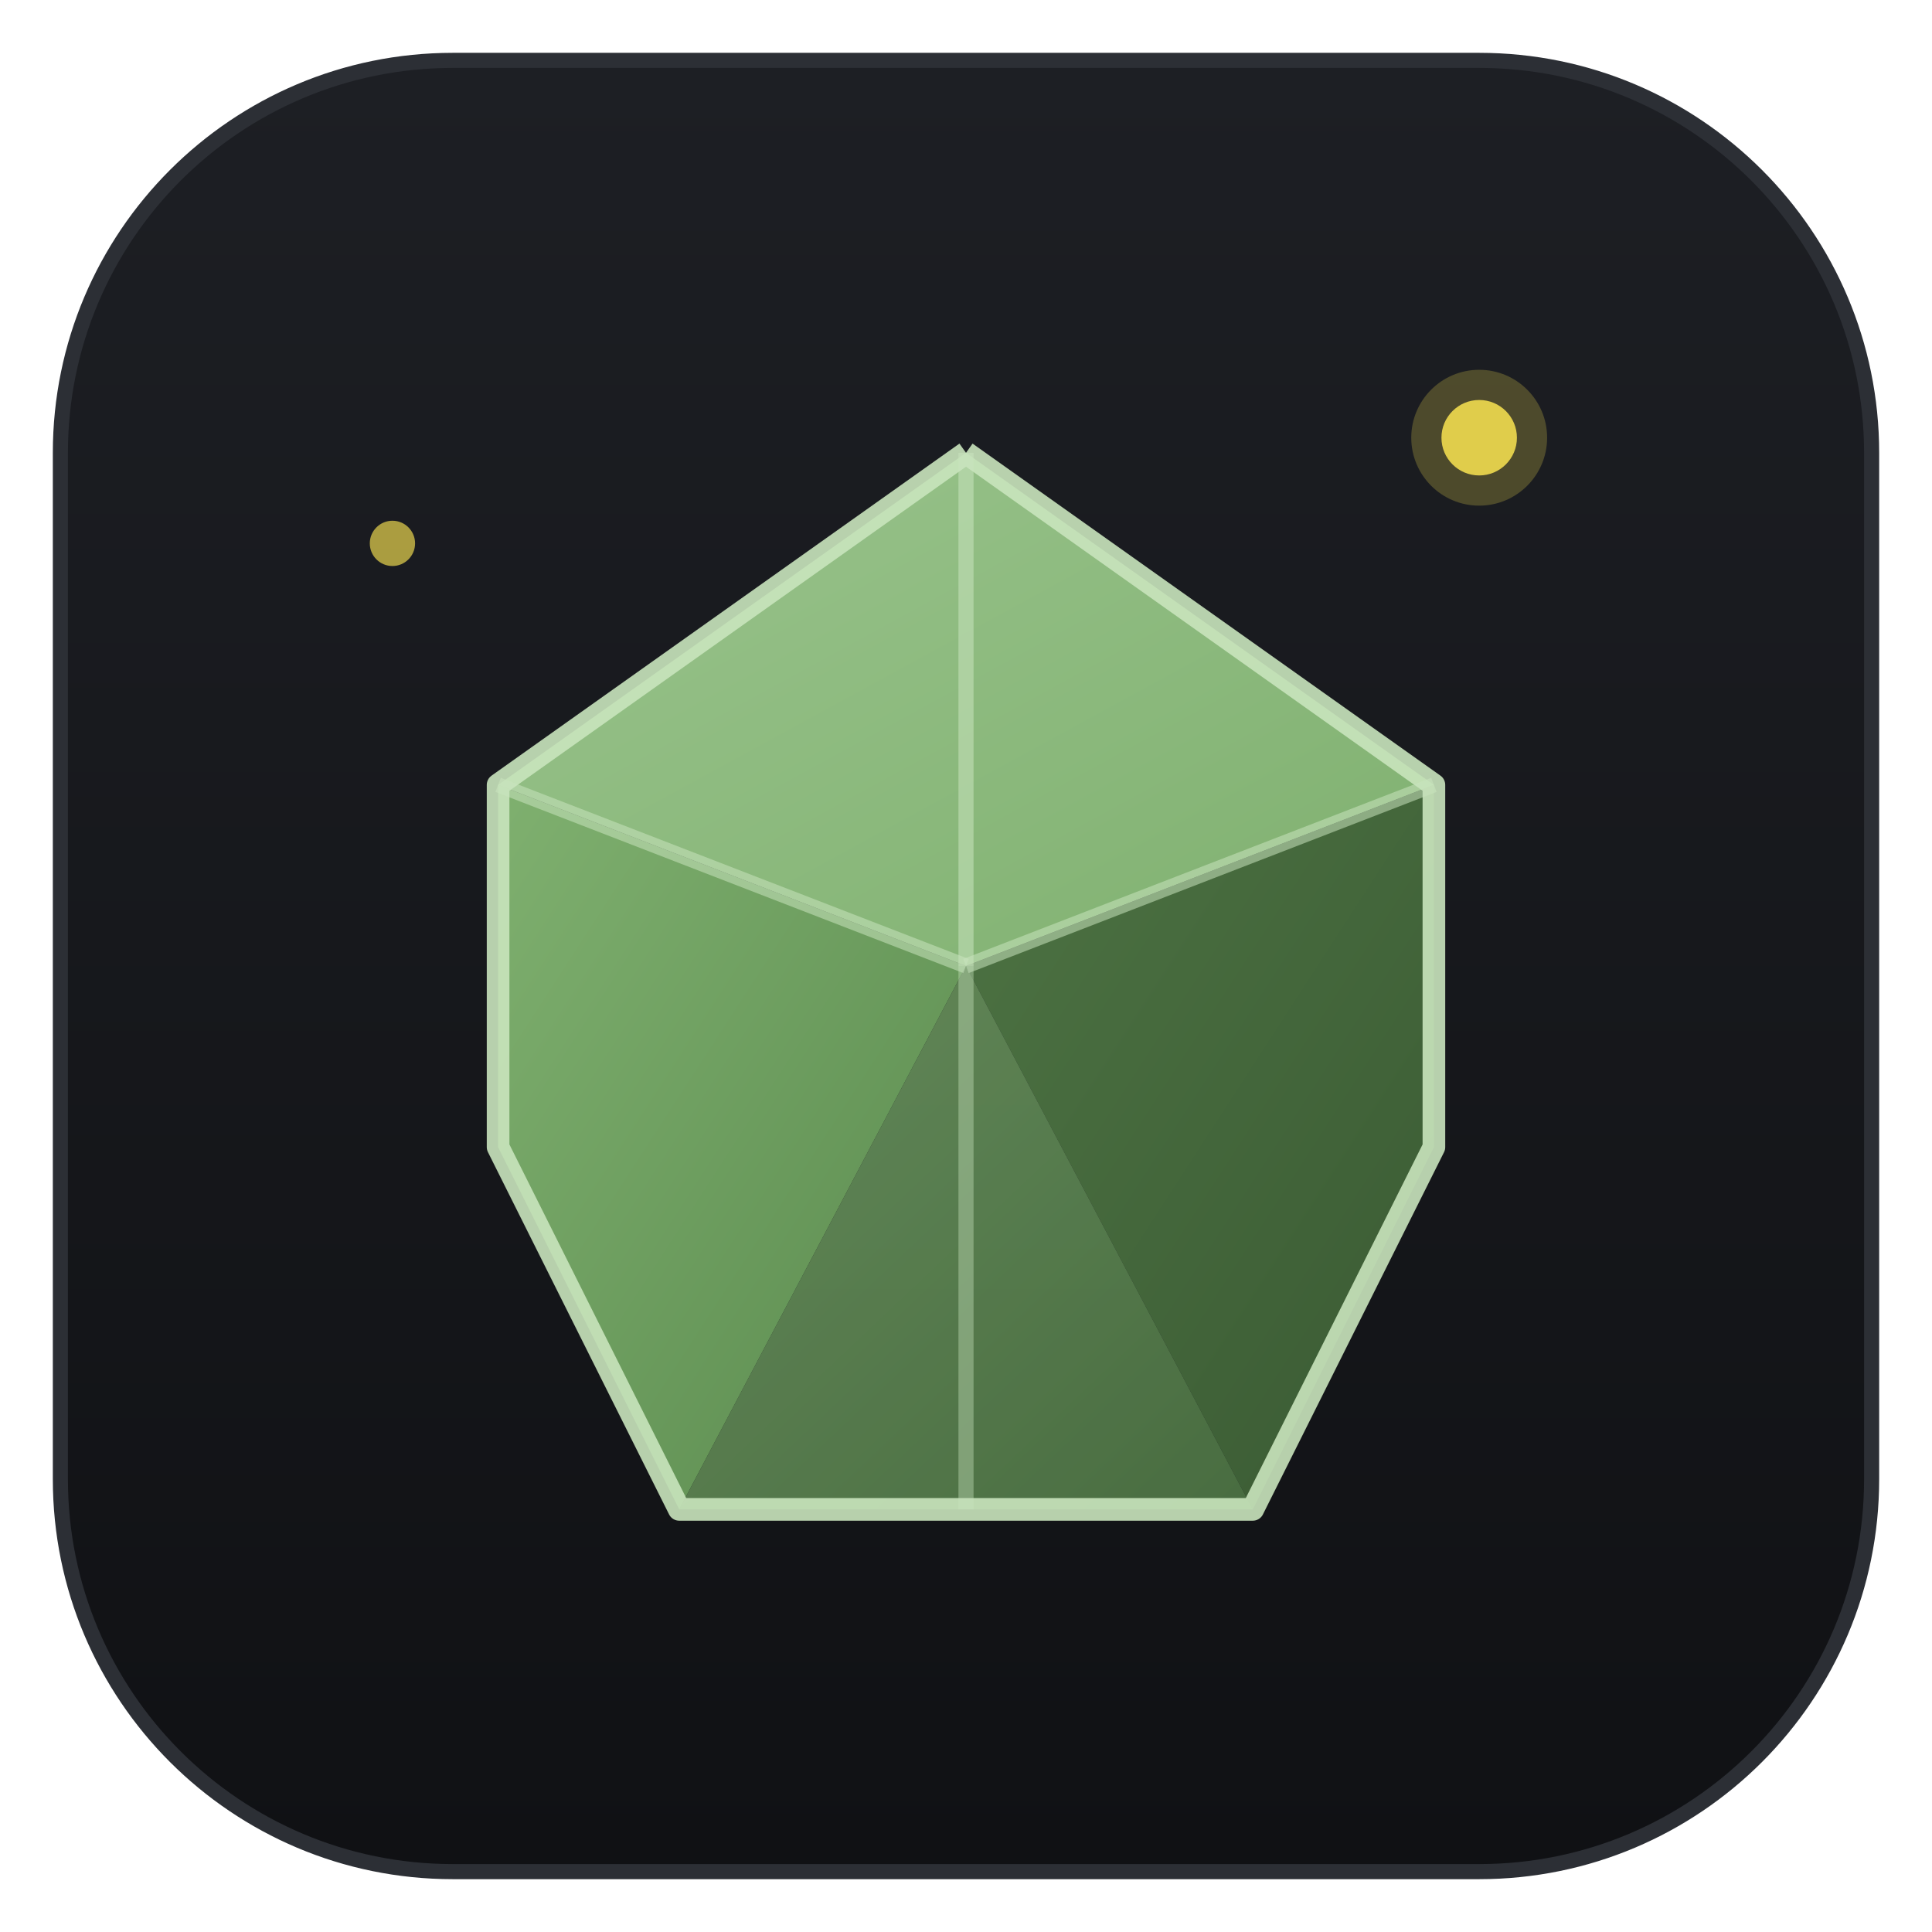
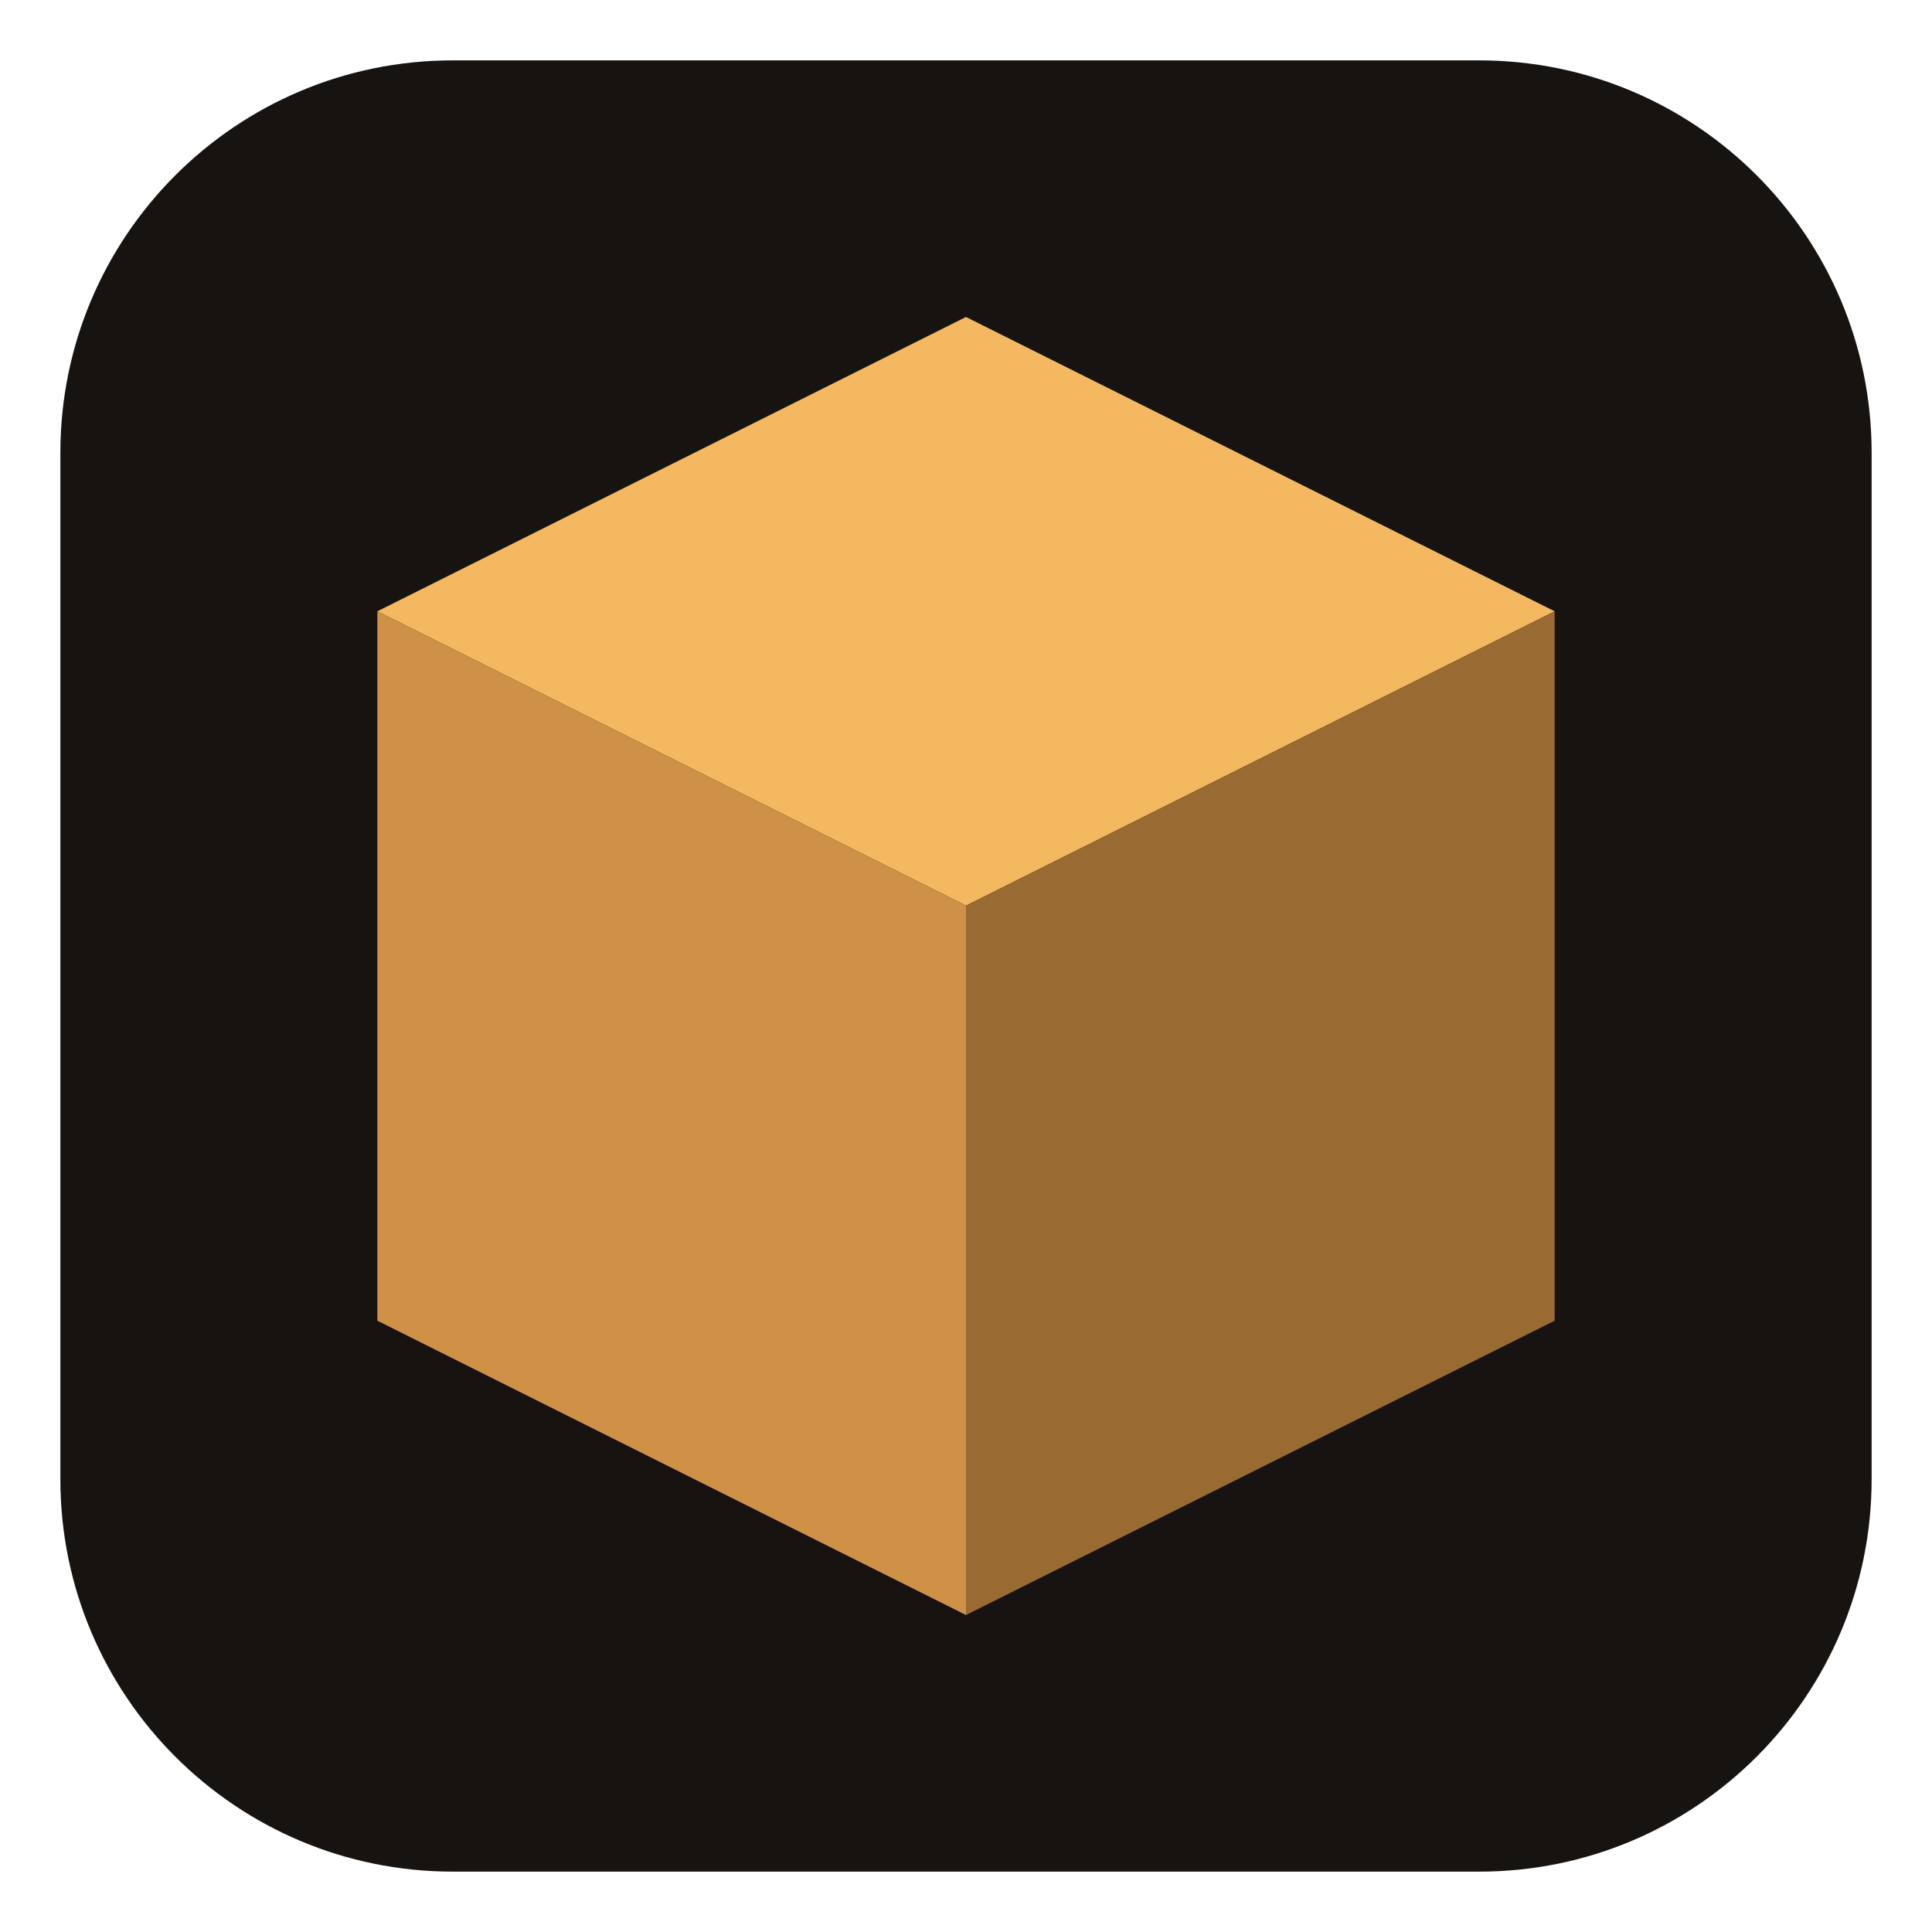
<svg xmlns="http://www.w3.org/2000/svg" viewBox="0 0 256 256">
-   <defs>
-     <linearGradient id="bg" x1="0" y1="0" x2="0" y2="1">
-       <stop offset="0" stop-color="#1d1f24" />
-       <stop offset="1" stop-color="#101114" />
-     </linearGradient>
-     <linearGradient id="facet1" x1="0" y1="0" x2="1" y2="1">
-       <stop offset="0" stop-color="#7fb06f" />
-       <stop offset="1" stop-color="#5a8a4e" />
-     </linearGradient>
-     <linearGradient id="facet2" x1="0" y1="0" x2="1" y2="1">
-       <stop offset="0" stop-color="#9ac48d" />
-       <stop offset="1" stop-color="#7fb06f" />
-     </linearGradient>
-     <linearGradient id="facet3" x1="0" y1="0" x2="1" y2="1">
-       <stop offset="0" stop-color="#4d7343" />
-       <stop offset="1" stop-color="#3a5a33" />
-     </linearGradient>
-   </defs>
-   <rect x="8" y="8" width="240" height="240" rx="52" fill="url(#bg)" stroke="#2c2f35" stroke-width="2" />
-   <g transform="translate(128 134)">
-     <polygon points="0,-74 62,-30 0,-6 -62,-30" fill="url(#facet2)" />
-     <polygon points="-62,-30 0,-6 -38,66 -62,18" fill="url(#facet1)" />
-     <polygon points="62,-30 62,18 38,66 0,-6" fill="url(#facet3)" />
-     <polygon points="0,-6 38,66 -38,66" fill="url(#facet1)" opacity="0.75" />
-     <polyline points="0,-74 62,-30 62,18 38,66 -38,66 -62,18 -62,-30 0,-74" fill="none" stroke="#c9e4bd" stroke-width="3" stroke-linejoin="round" opacity="0.9" />
-     <line x1="0" y1="-74" x2="0" y2="-6" stroke="#c9e4bd" stroke-width="2" opacity="0.55" />
-     <line x1="-62" y1="-30" x2="0" y2="-6" stroke="#c9e4bd" stroke-width="2" opacity="0.55" />
-     <line x1="62" y1="-30" x2="0" y2="-6" stroke="#c9e4bd" stroke-width="2" opacity="0.55" />
-     <line x1="0" y1="-6" x2="0" y2="66" stroke="#c9e4bd" stroke-width="2" opacity="0.4" />
+   <rect x="8" y="8" width="240" height="240" rx="52" fill="#171310" />
+   <g transform="translate(128 120)">
+     <polygon points="0,-78 78,-39 0,0 -78,-39" fill="#f4b860" />
+     <polygon points="-78,-39 0,0 0,94 -78,55" fill="#cf9147" />
+     <polygon points="78,-39 78,55 0,94 0,0" fill="#9a6a33" />
  </g>
-   <circle cx="196" cy="58" r="5" fill="#e8d44d" opacity="0.95" />
-   <circle cx="196" cy="58" r="9" fill="#e8d44d" opacity="0.25" />
-   <circle cx="52" cy="72" r="3" fill="#e8d44d" opacity="0.7" />
</svg>
